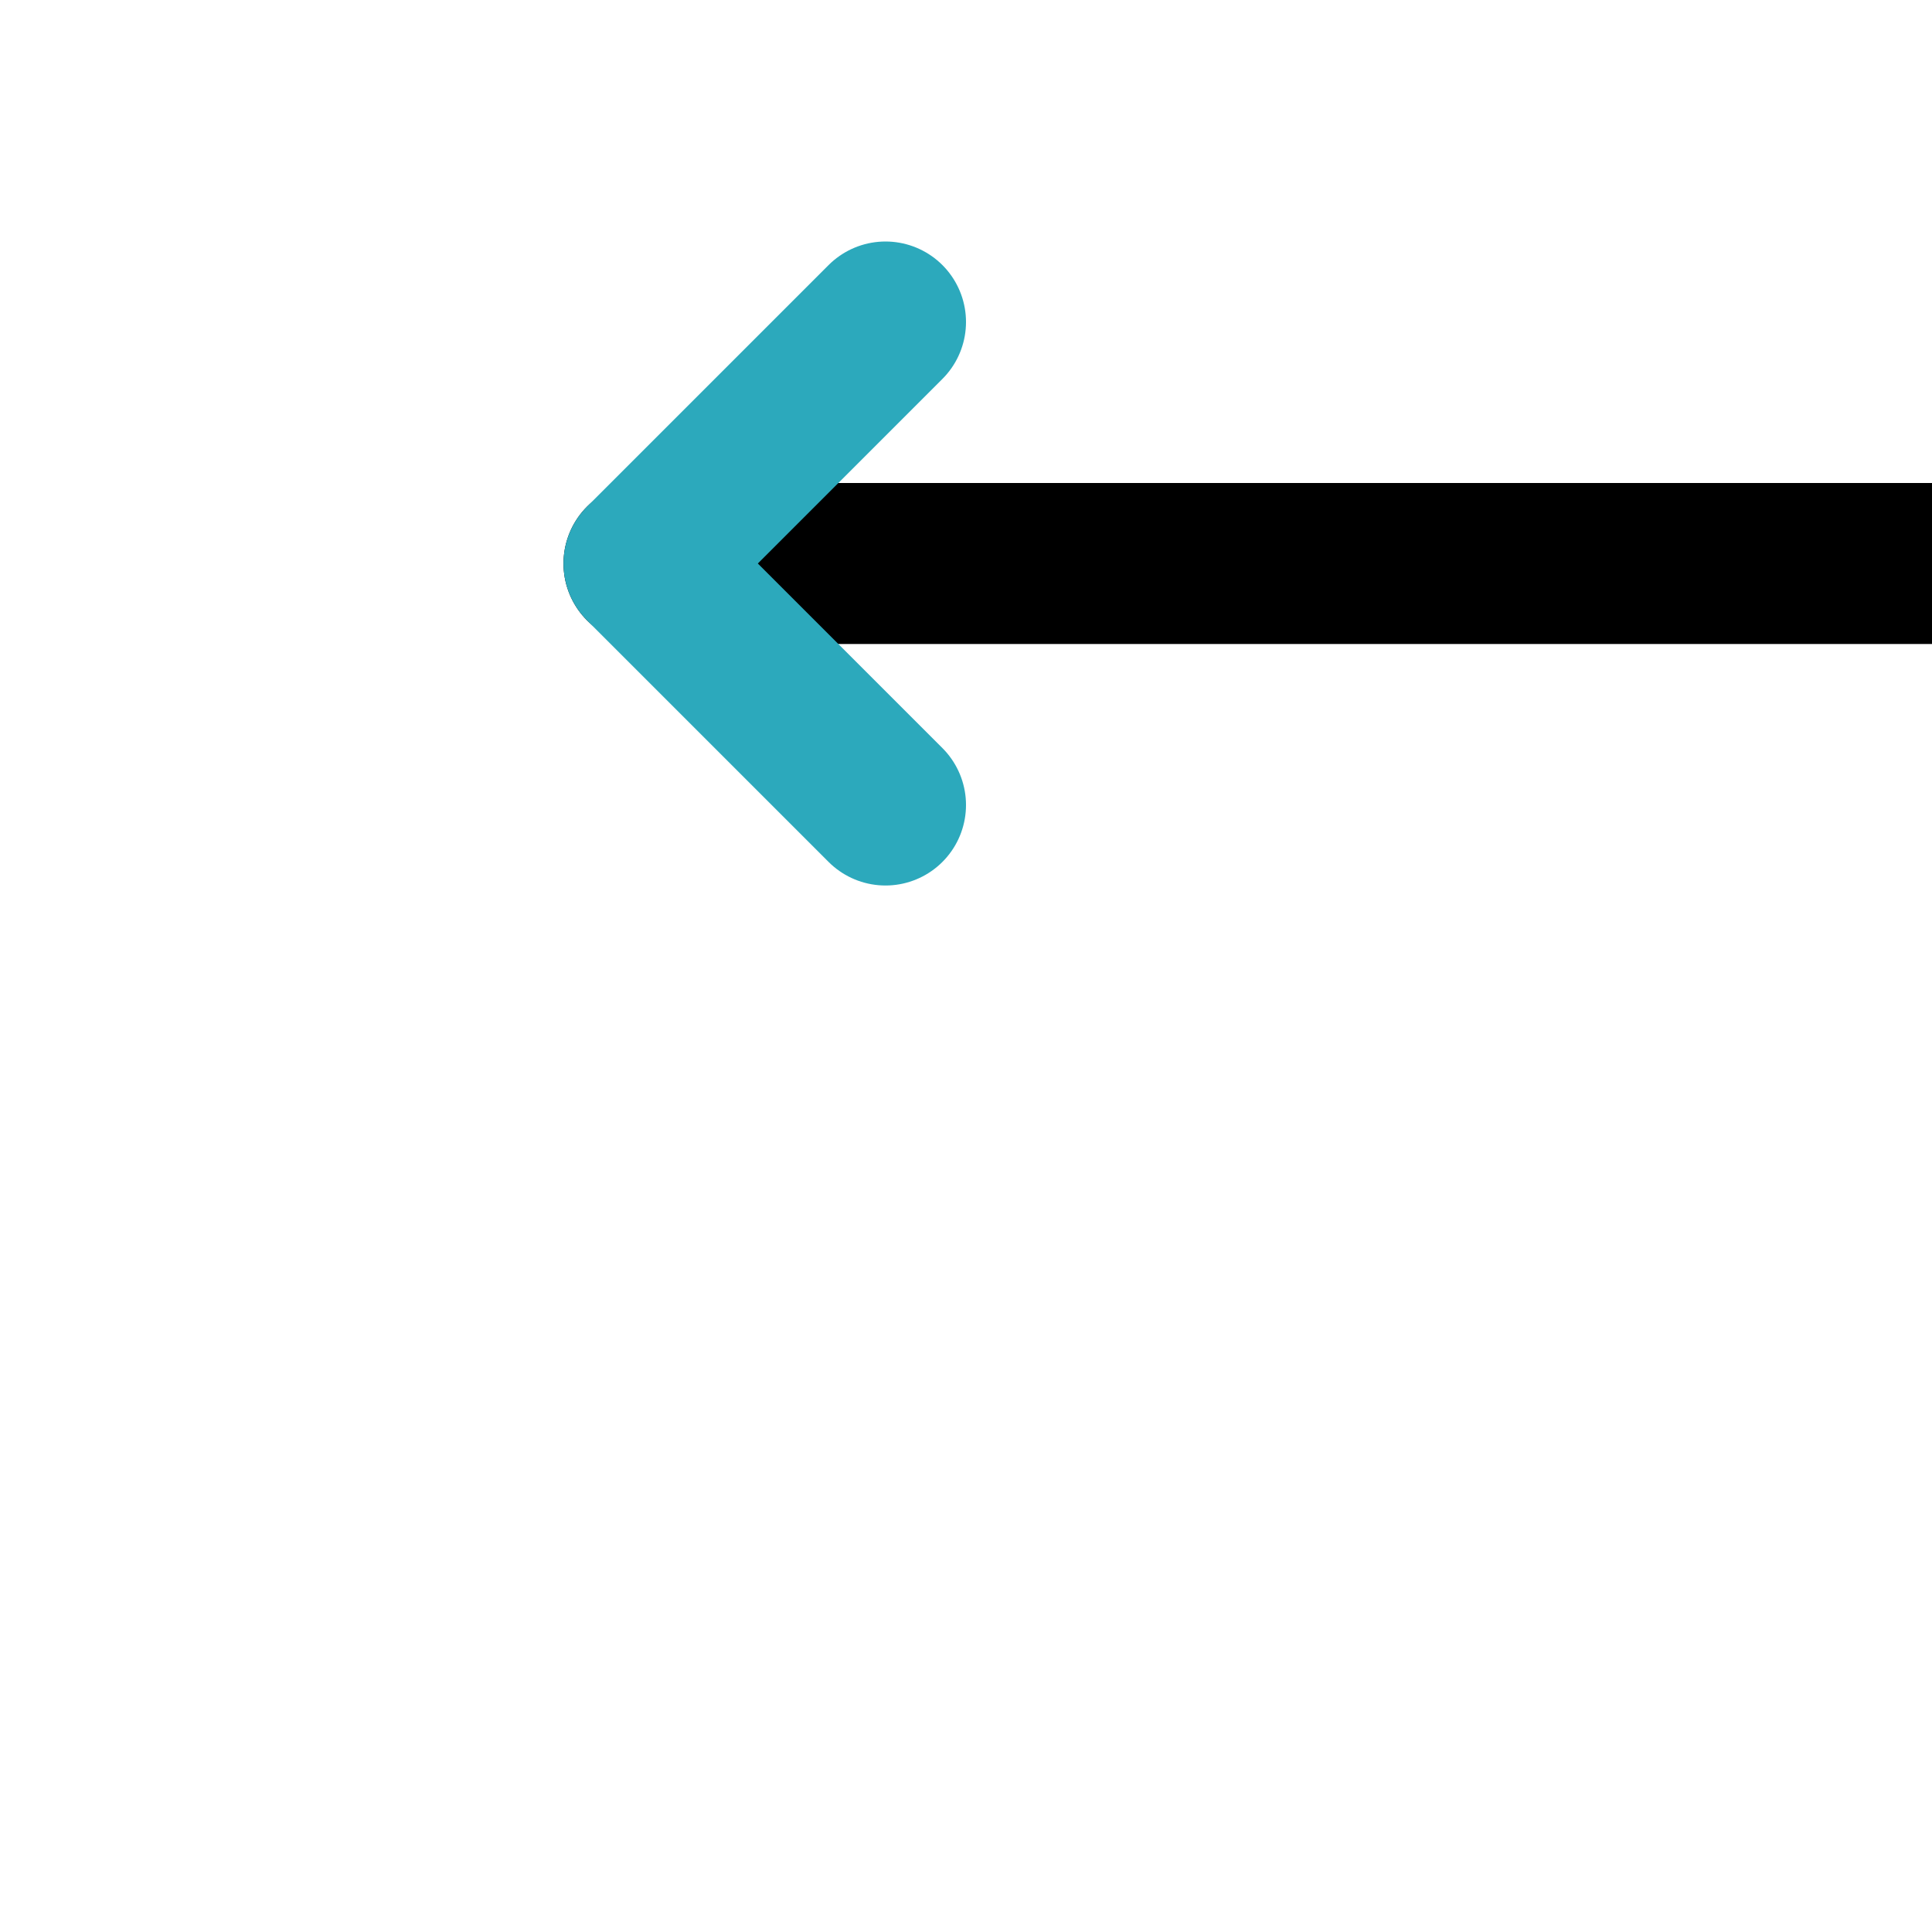
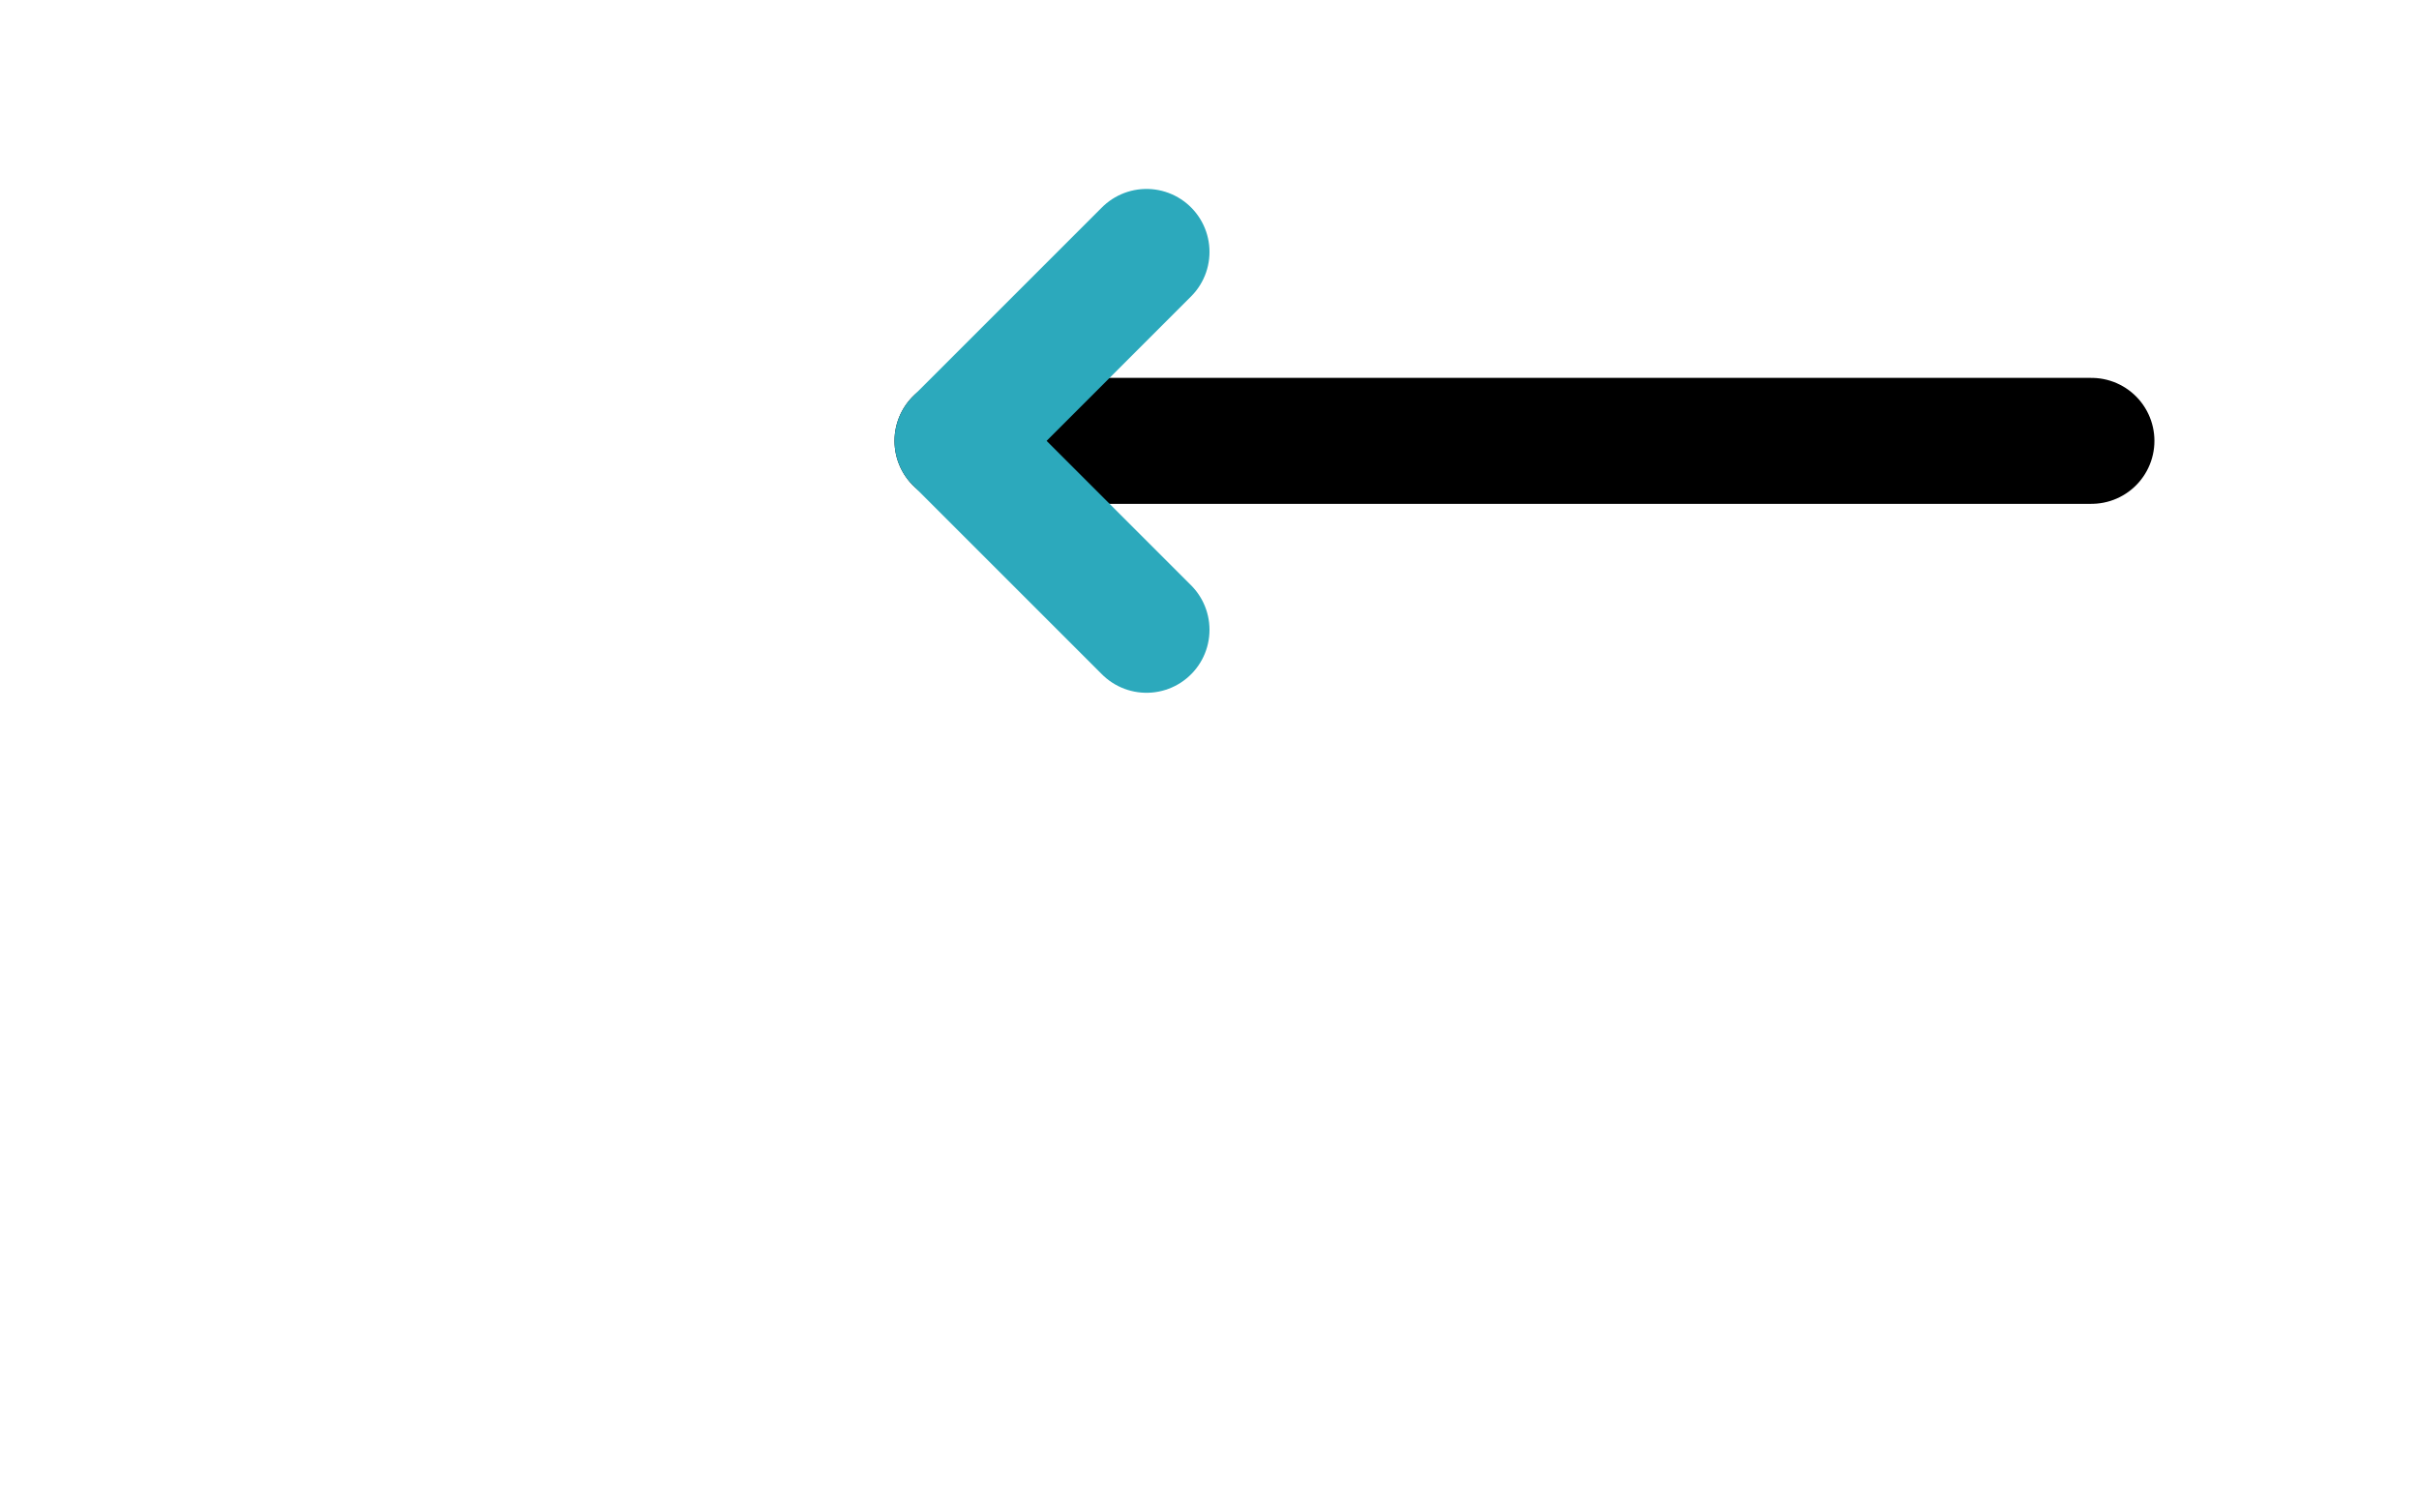
- <svg xmlns="http://www.w3.org/2000/svg" fill="#000000" width="800px" height="800px" viewBox="-5 5 24 24" id="left-arrow" data-name="Line Color" class="icon line-color">
+ <svg xmlns="http://www.w3.org/2000/svg" fill="#000000" width="800px" height="500px" viewBox="-5 5 24 24" id="left-arrow" data-name="Line Color" class="icon line-color">
  <line id="primary" x1="21" y1="12" x2="3" y2="12" style="fill: none; stroke: rgb(0, 0, 0); stroke-linecap: round; stroke-linejoin: round; stroke-width: 2;" />
  <polyline id="secondary" points="6 9 3 12 6 15" style="fill: none; stroke: rgb(44, 169, 188); stroke-linecap: round; stroke-linejoin: round; stroke-width: 2;" />
</svg>
